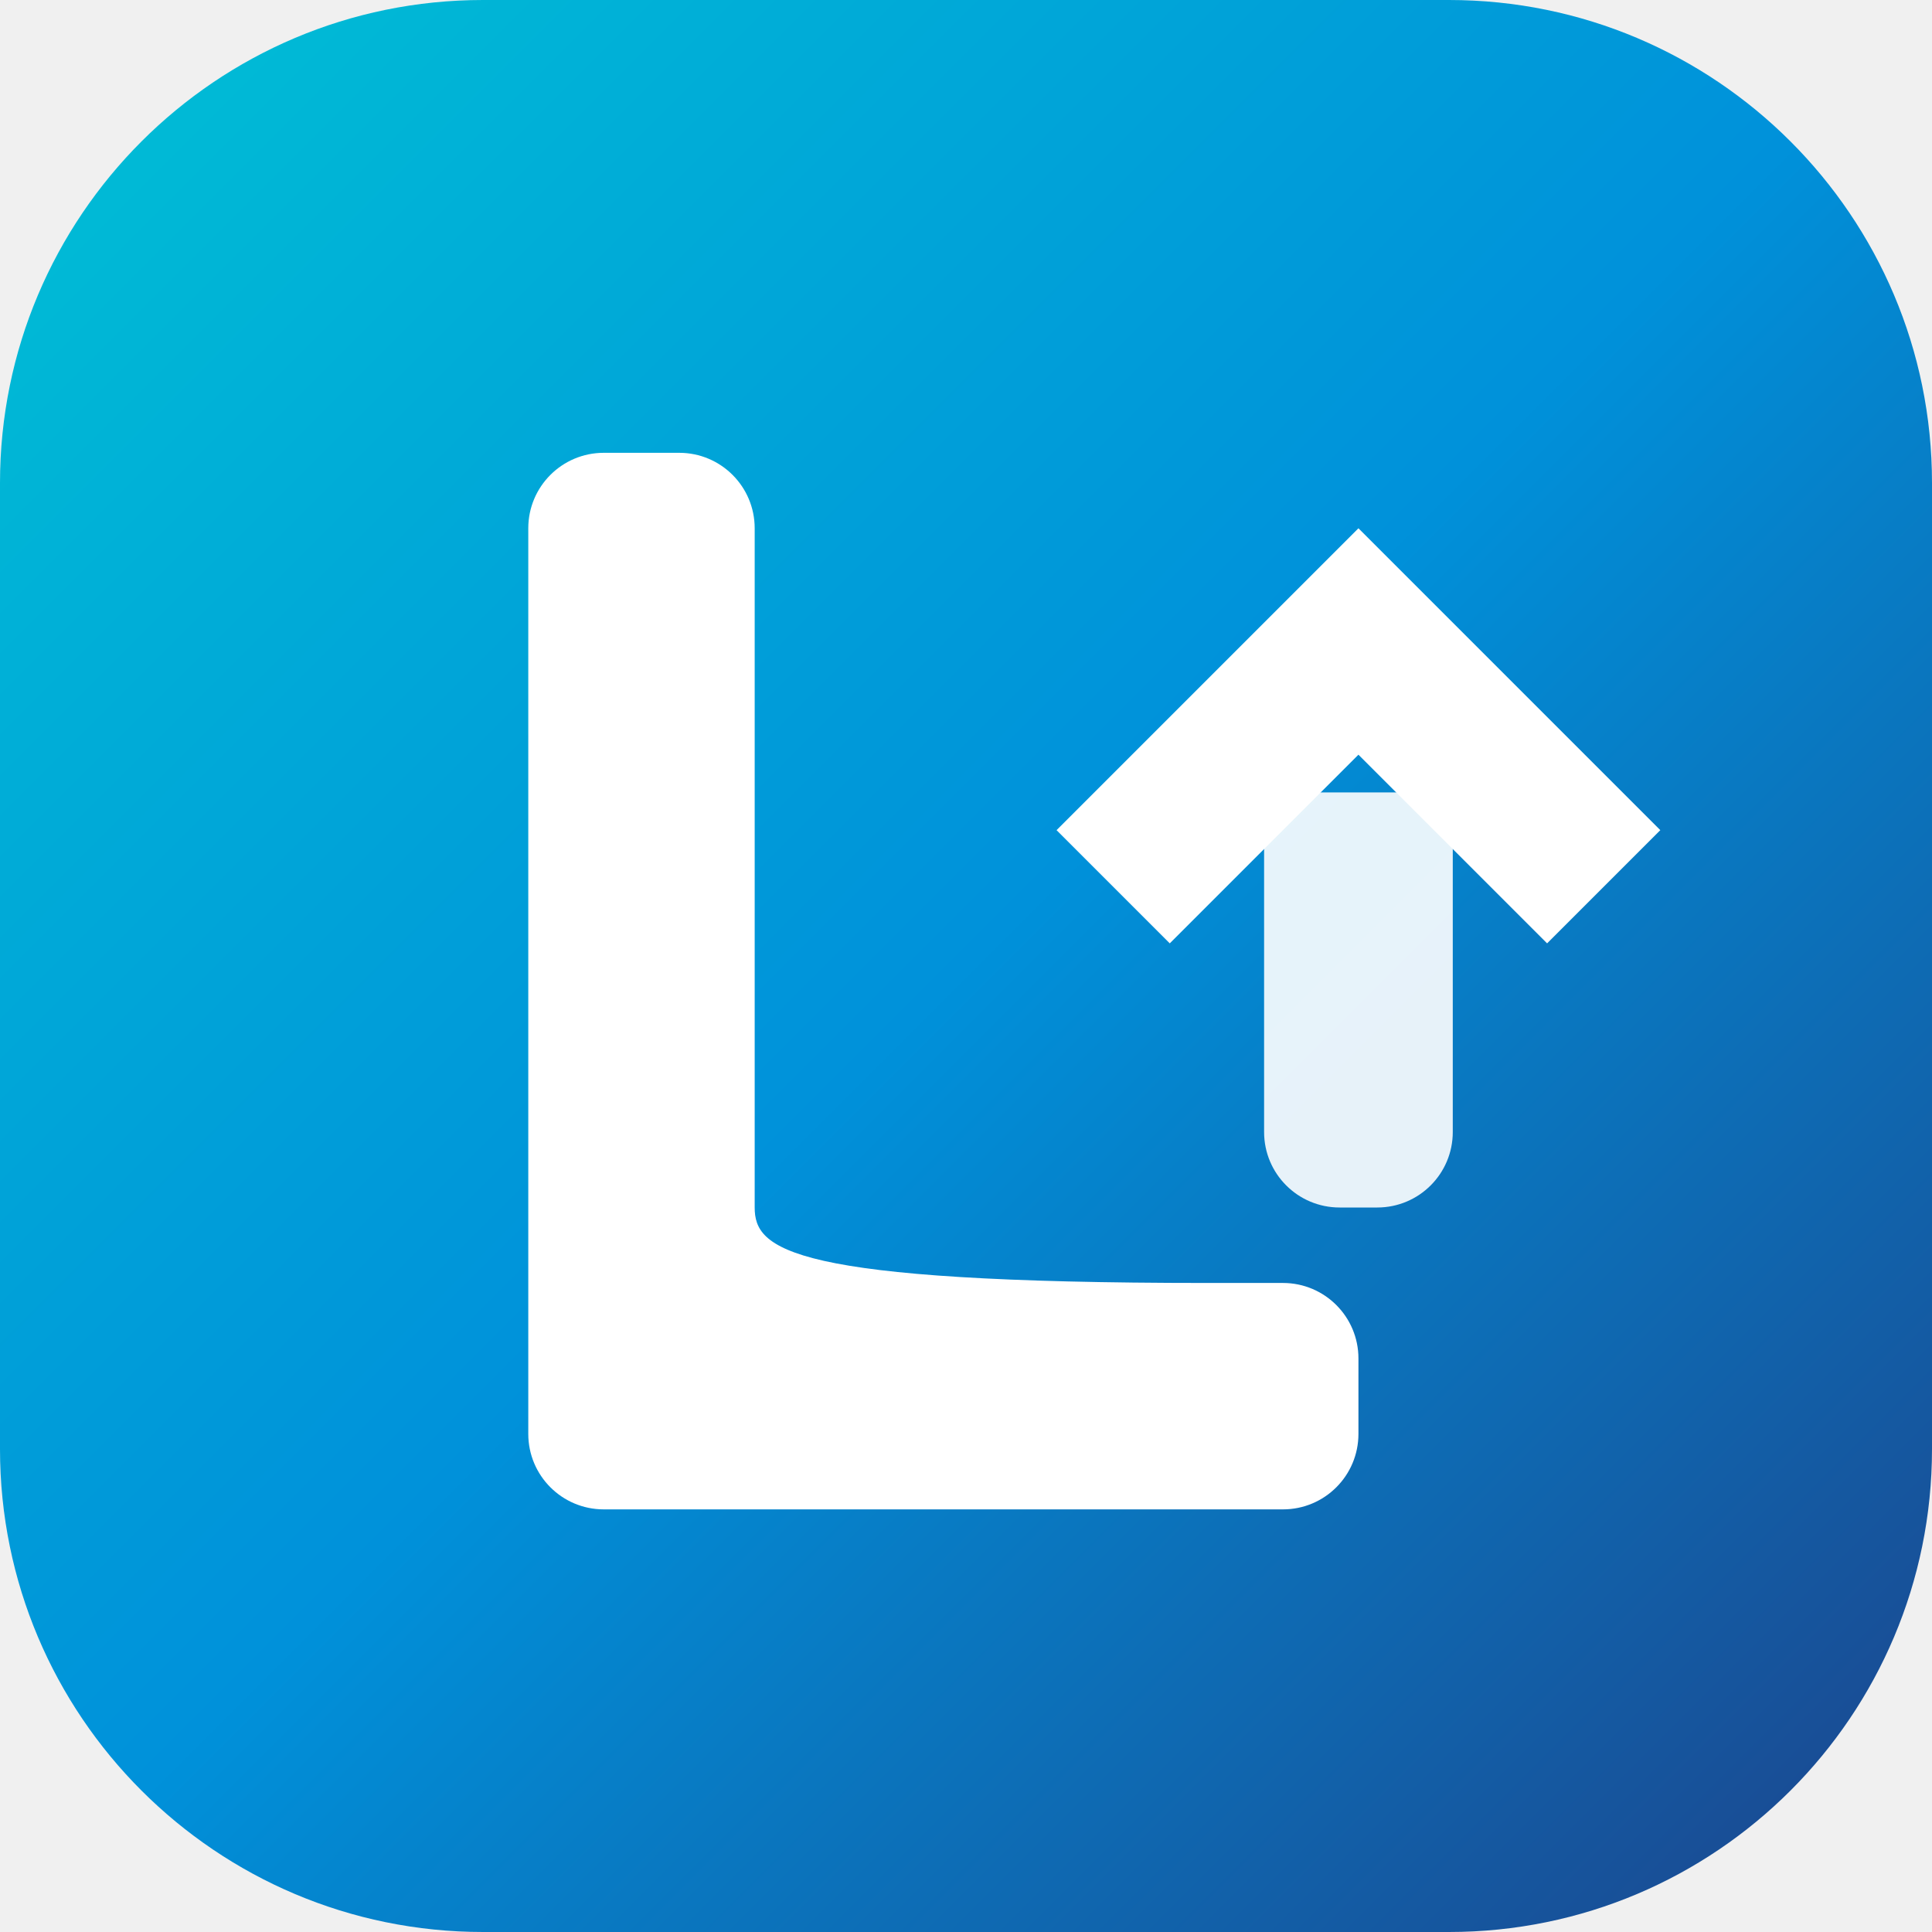
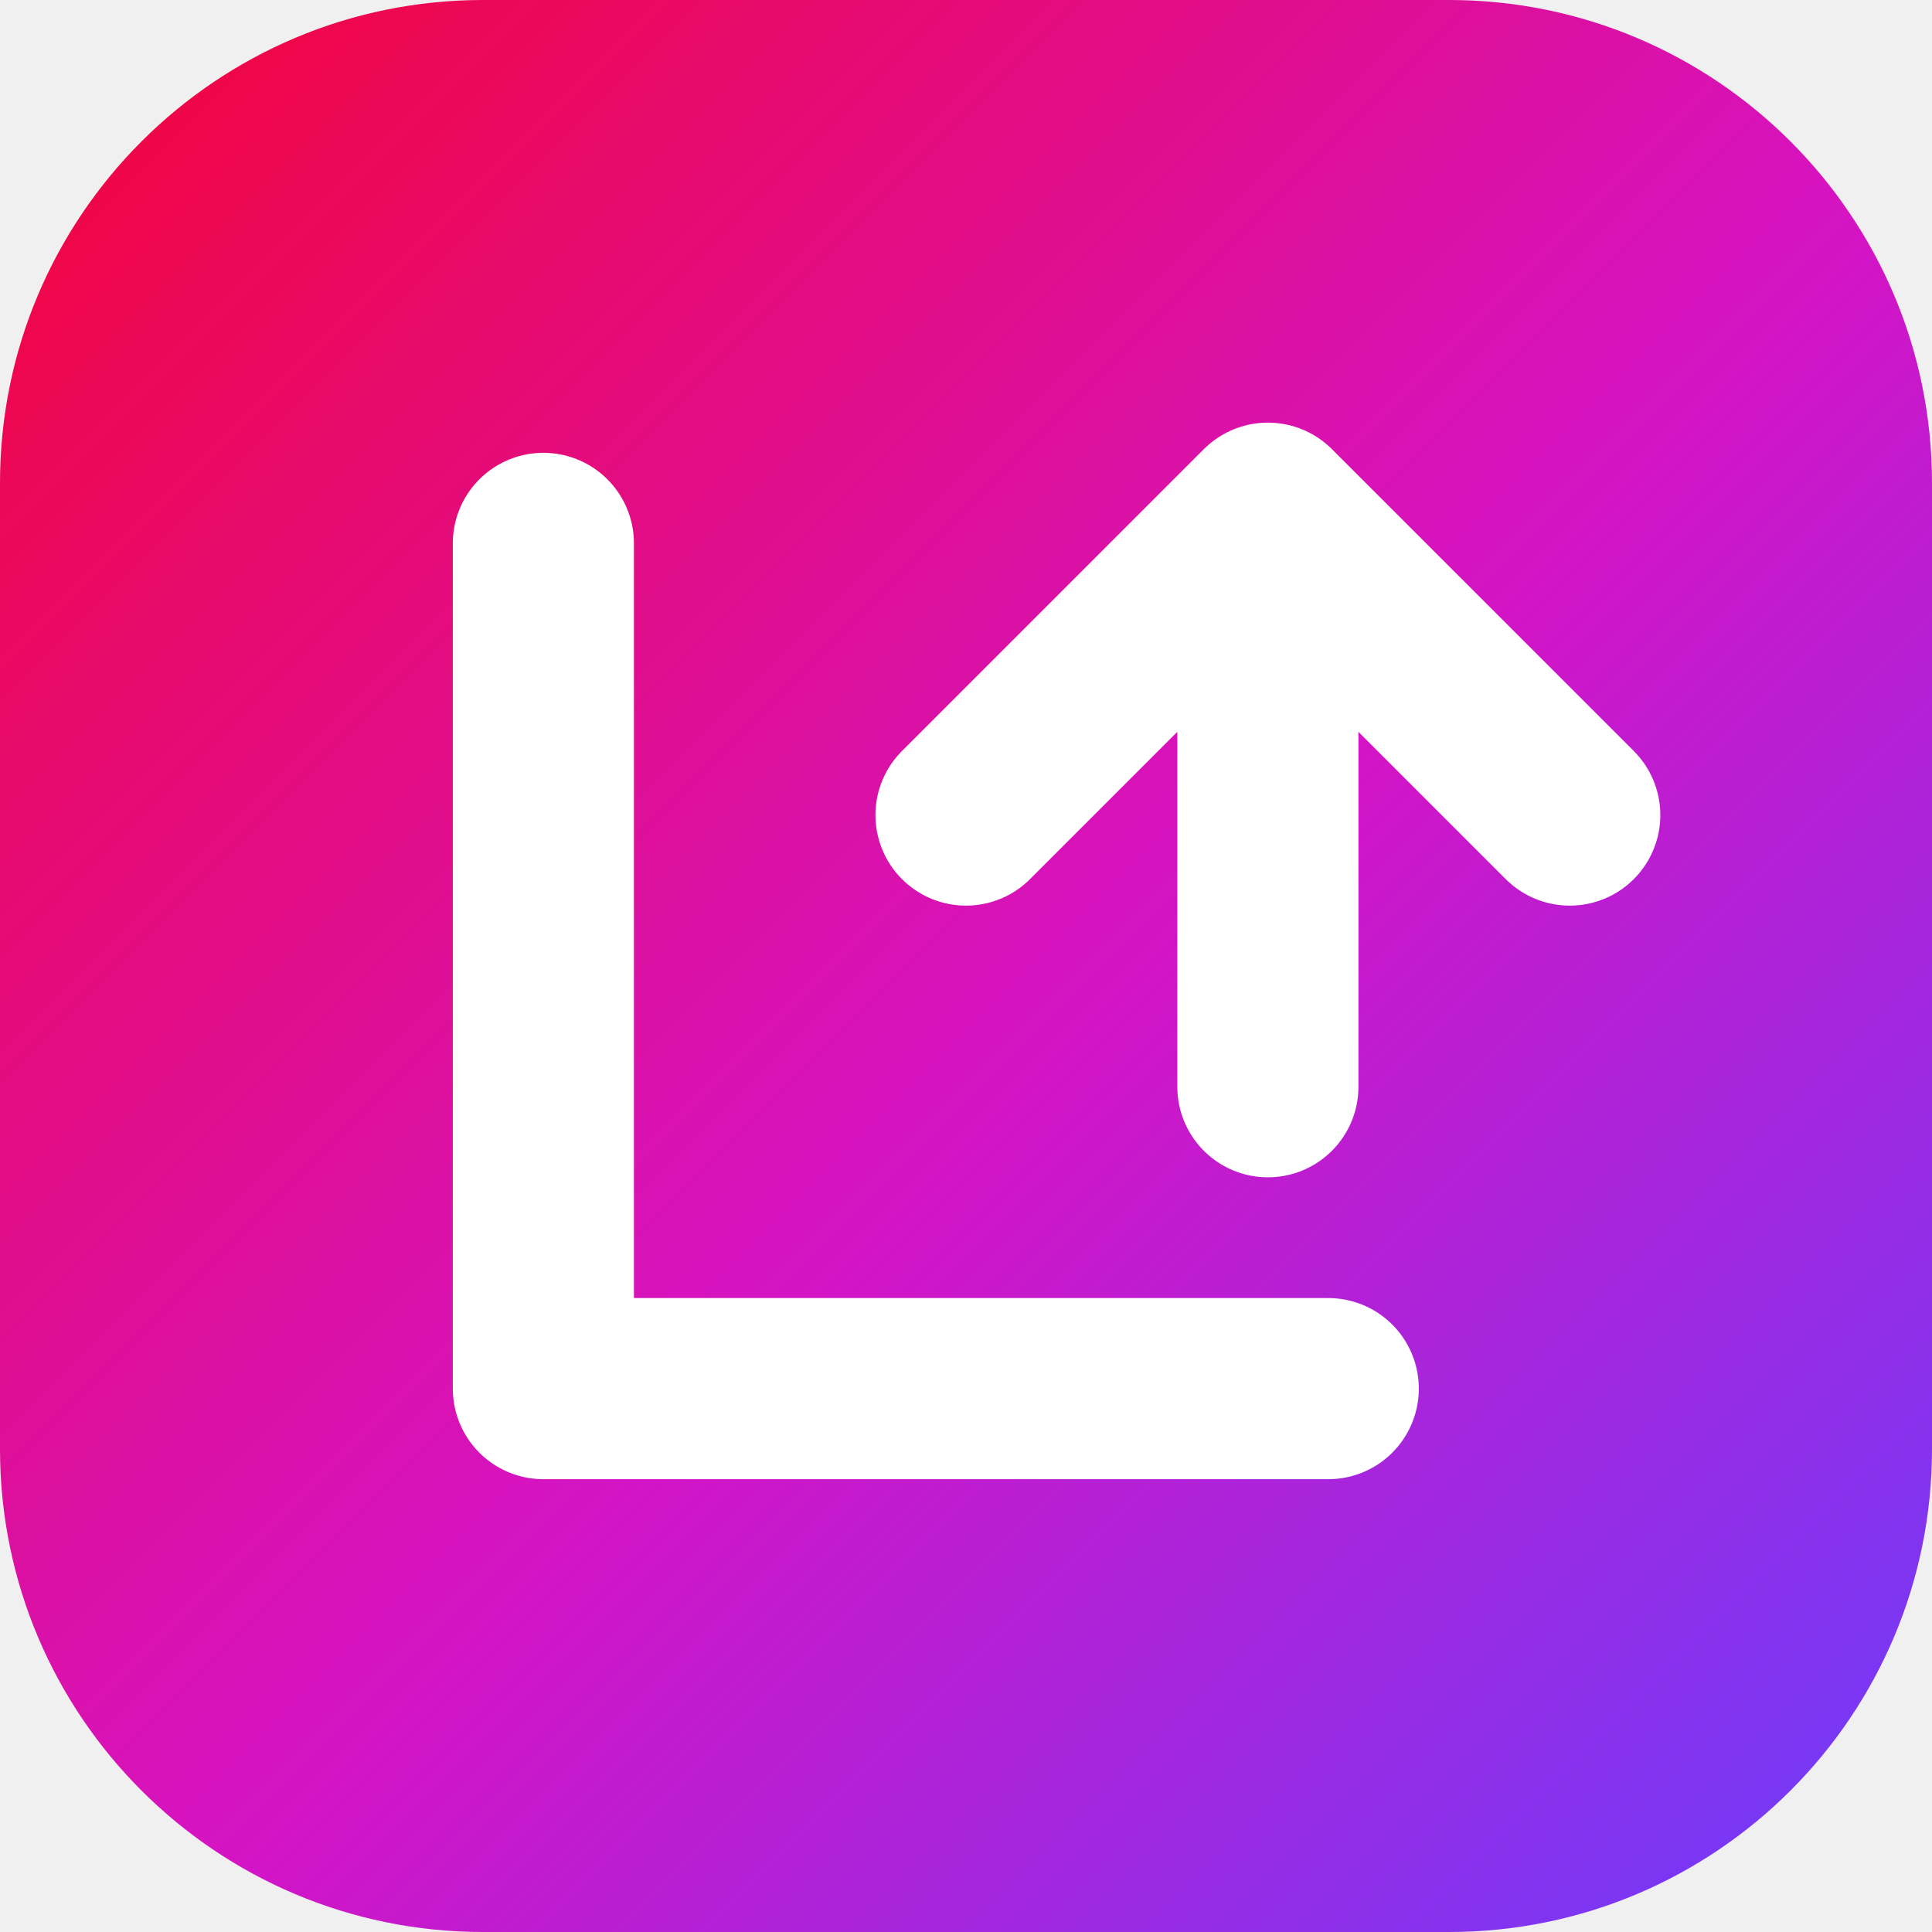
- <svg xmlns="http://www.w3.org/2000/svg" viewBox="0 0 512 512" width="100%" height="100%">
+ <svg xmlns="http://www.w3.org/2000/svg" viewBox="0 0 64 64">
  <defs>
-     <linearGradient id="lift-grad" x1="0%" y1="0%" x2="100%" y2="100%">
-       <stop offset="0%" stop-color="#00c1d5" />
-       <stop offset="50%" stop-color="#0091da" />
-       <stop offset="100%" stop-color="#1d428a" />
+     <linearGradient id="lift-angular" x1="4" y1="4" x2="60" y2="60" gradientUnits="userSpaceOnUse">
+       <stop stop-color="#f00646" />
+       <stop offset=".55" stop-color="#d414c5" />
+       <stop offset="1" stop-color="#7738f5" />
    </linearGradient>
  </defs>
-   <rect width="512" height="512" rx="128" fill="url(#lift-grad)" />
-   <g fill="#ffffff">
-     <path d="M140 140 C140 128.95 148.95 120 160 120 H180 C191.05 120 200 128.95 200 140 V320 C200 331.05 208.95 340 320 340 H340 C351.05 340 360 348.95 360 360 V380 C360 391.05 351.05 400 340 400 H160 C148.95 400 140 391.05 140 380 Z" />
-     <path d="M280 220 L360 140 L440 220 L410 250 L360 200 L310 250 Z" />
-     <path d="M335 210 H385 V300 C385 311.05 376.05 320 365 320 H355 C343.95 320 335 311.05 335 300 Z" opacity="0.9" />
-   </g>
+   <rect width="64" height="64" rx="16" fill="url(#lift-angular)" />
+   <path d="M18 18v28h26M32 27l10-10 10 10M42 18v18" fill="none" stroke="#fff" stroke-width="6" stroke-linecap="round" stroke-linejoin="round" />
</svg>
